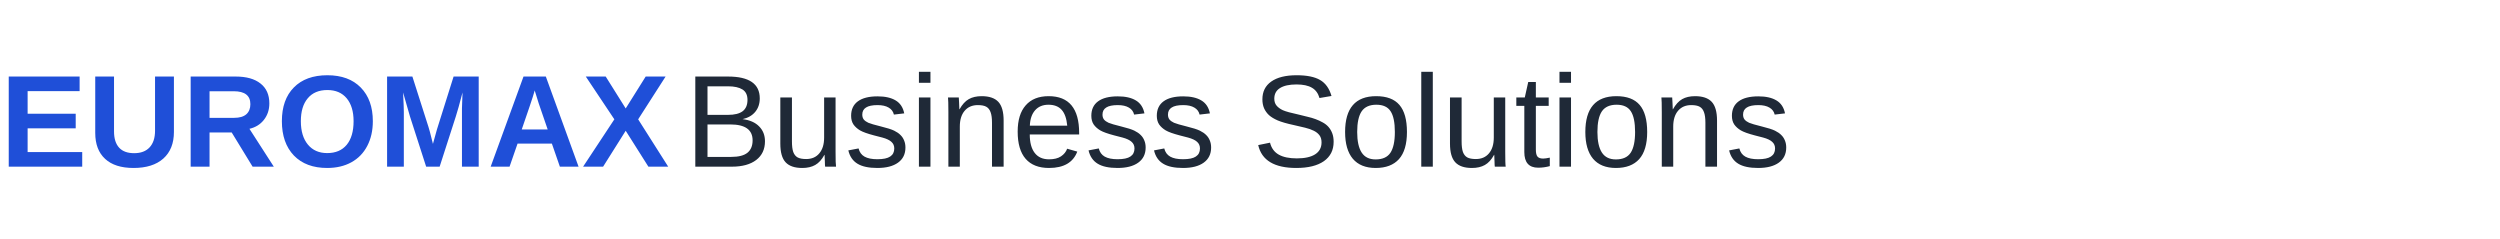
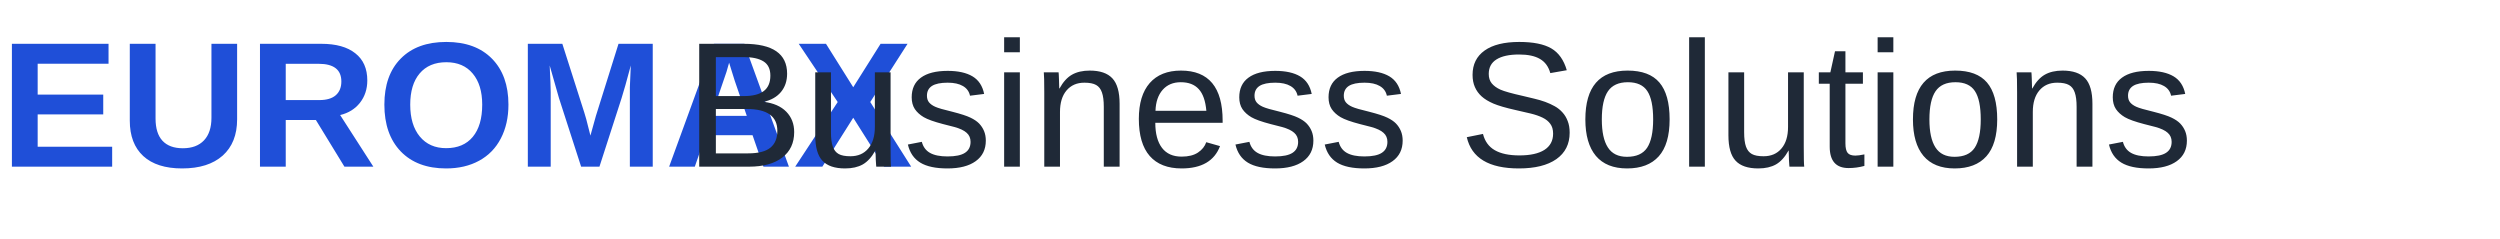
<svg xmlns="http://www.w3.org/2000/svg" width="420" height="40" viewBox="0 0 420 40">
-   <text x="0" y="28" font-family="Arial, Helvetica, sans-serif" font-size="22" font-weight="700" fill="#1f4fd8">
+   <text x="0" y="28" font-family="Arial, Helvetica, sans-serif" font-size="30" font-weight="700" fill="#1f4fd8">
    EUROMAX
  </text>
-   <text x="115" y="28" font-family="Arial, Helvetica, sans-serif" font-size="22" font-weight="400" fill="#1f2937">
+   <text x="115" y="28" font-family="Arial, Helvetica, sans-serif" font-size="30" font-weight="400" fill="#1f2937">
    Business Solutions
  </text>
</svg>
